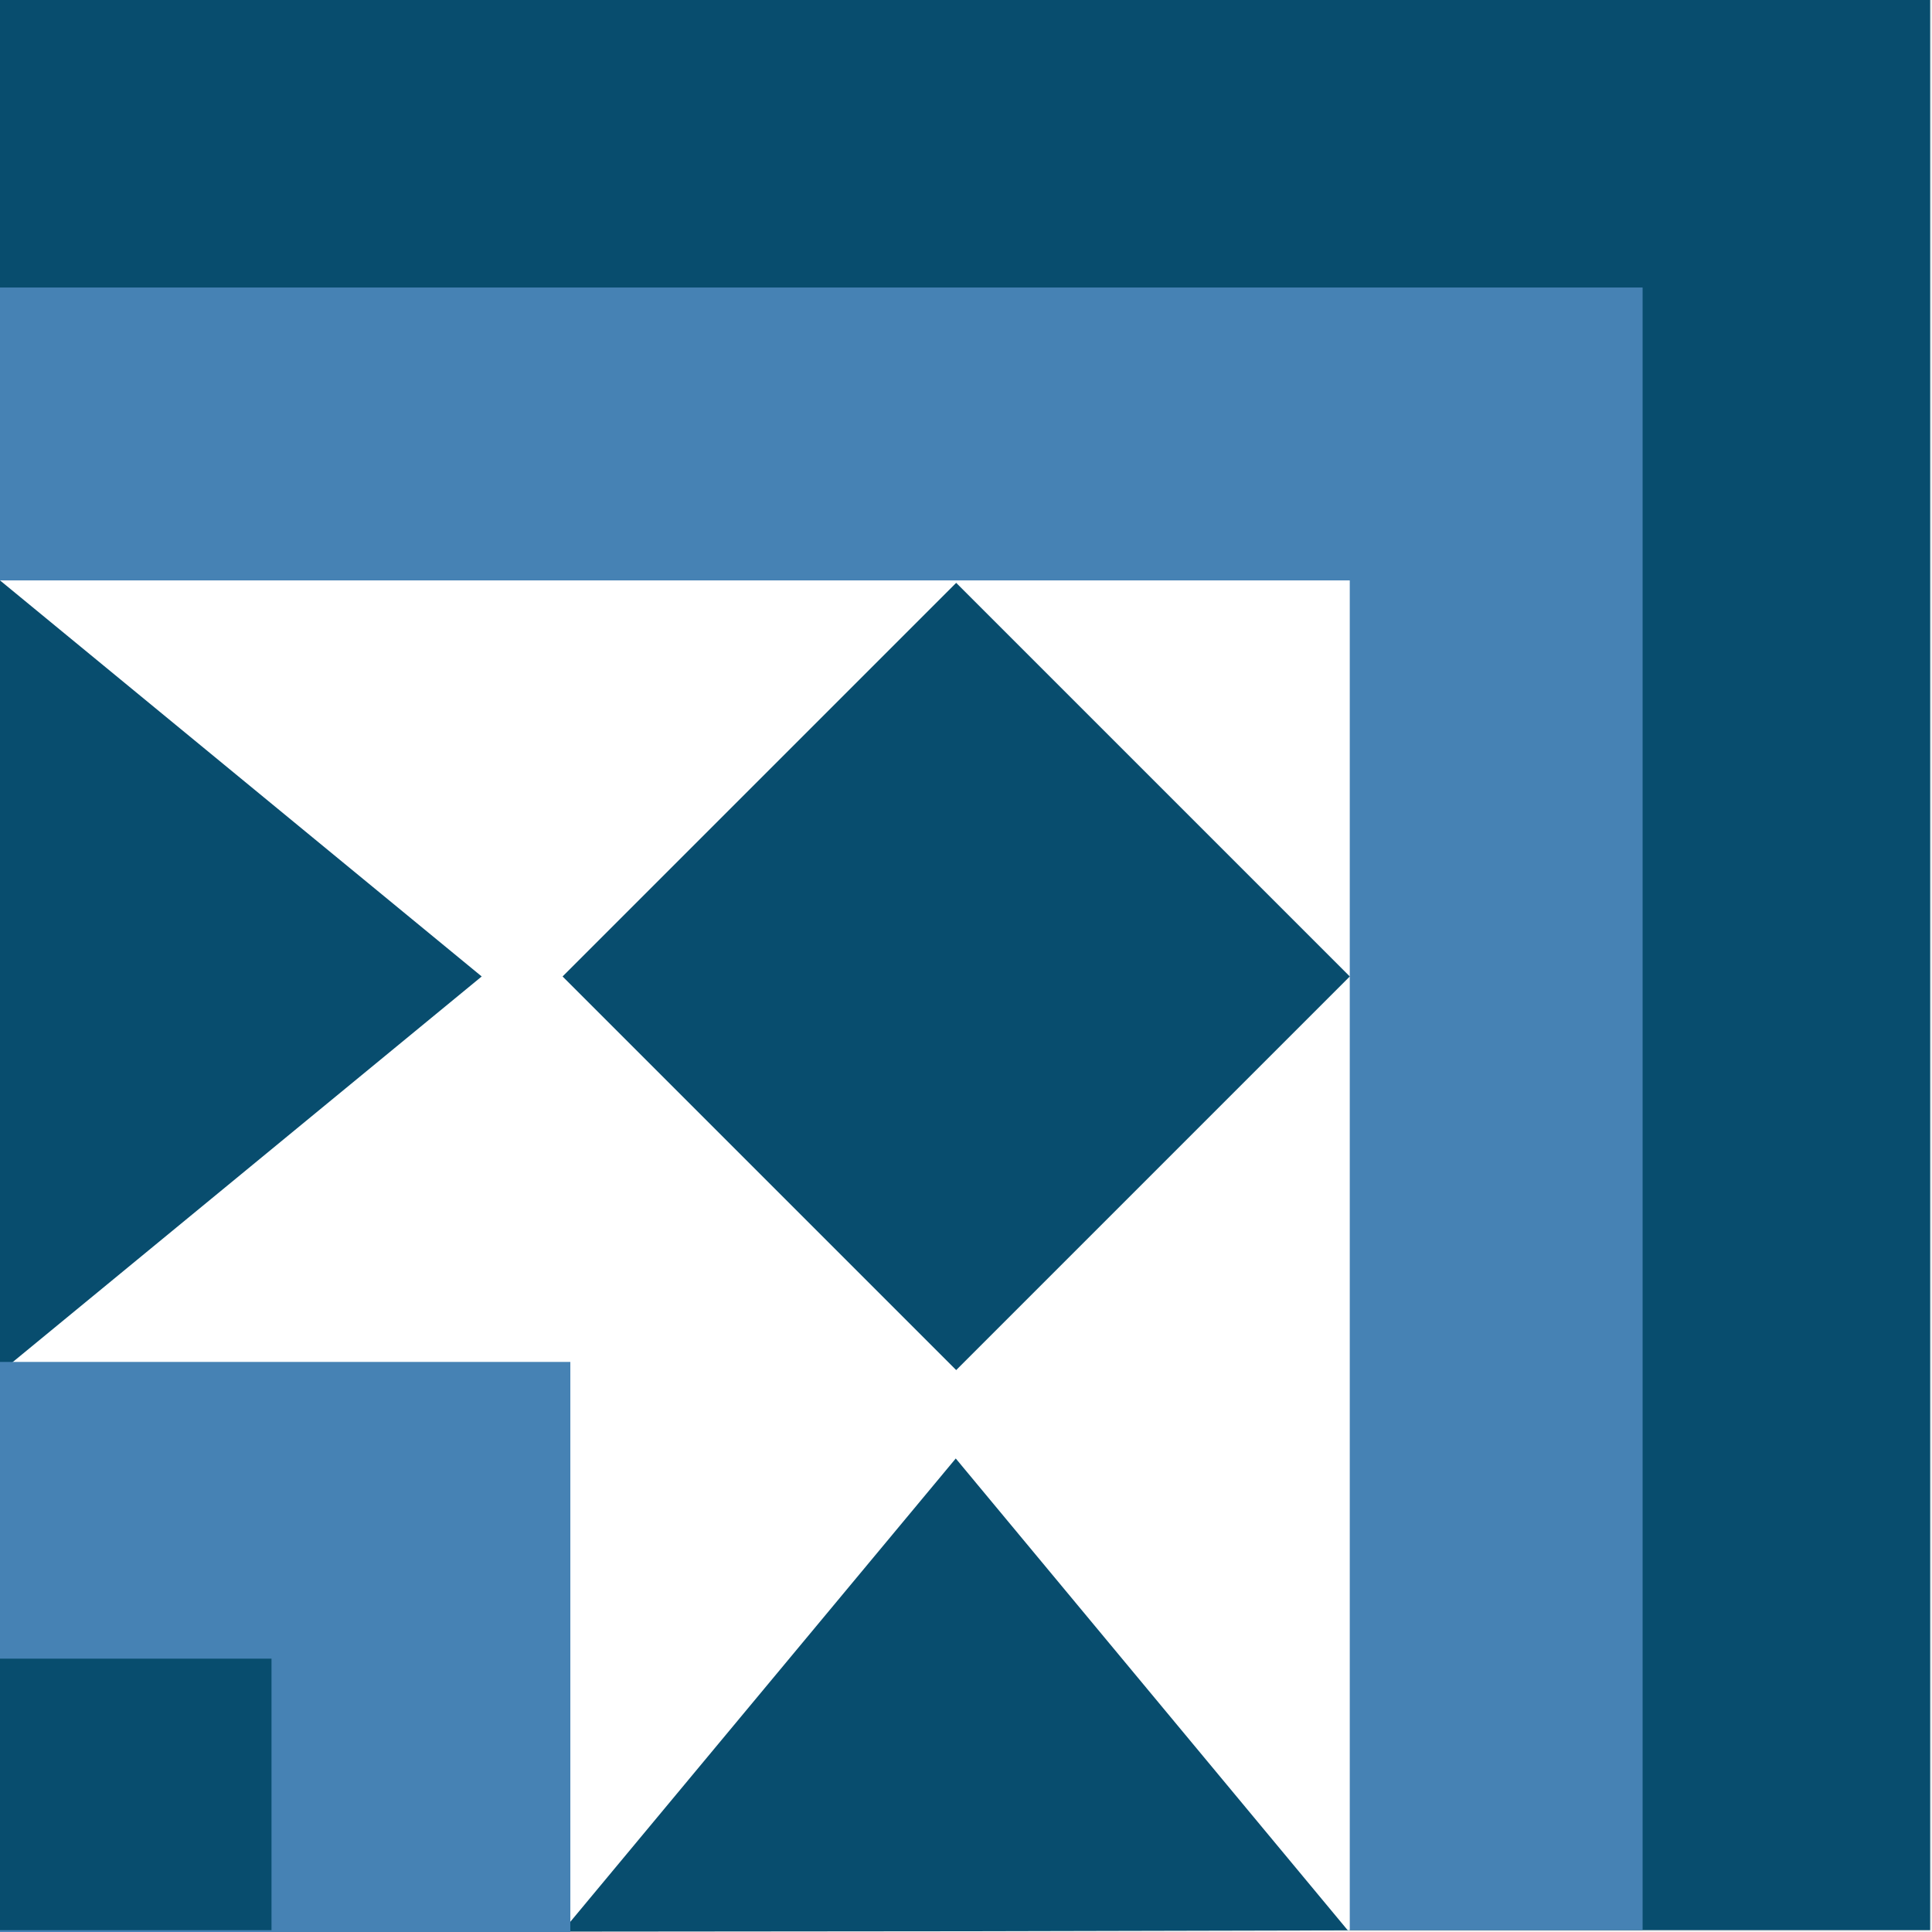
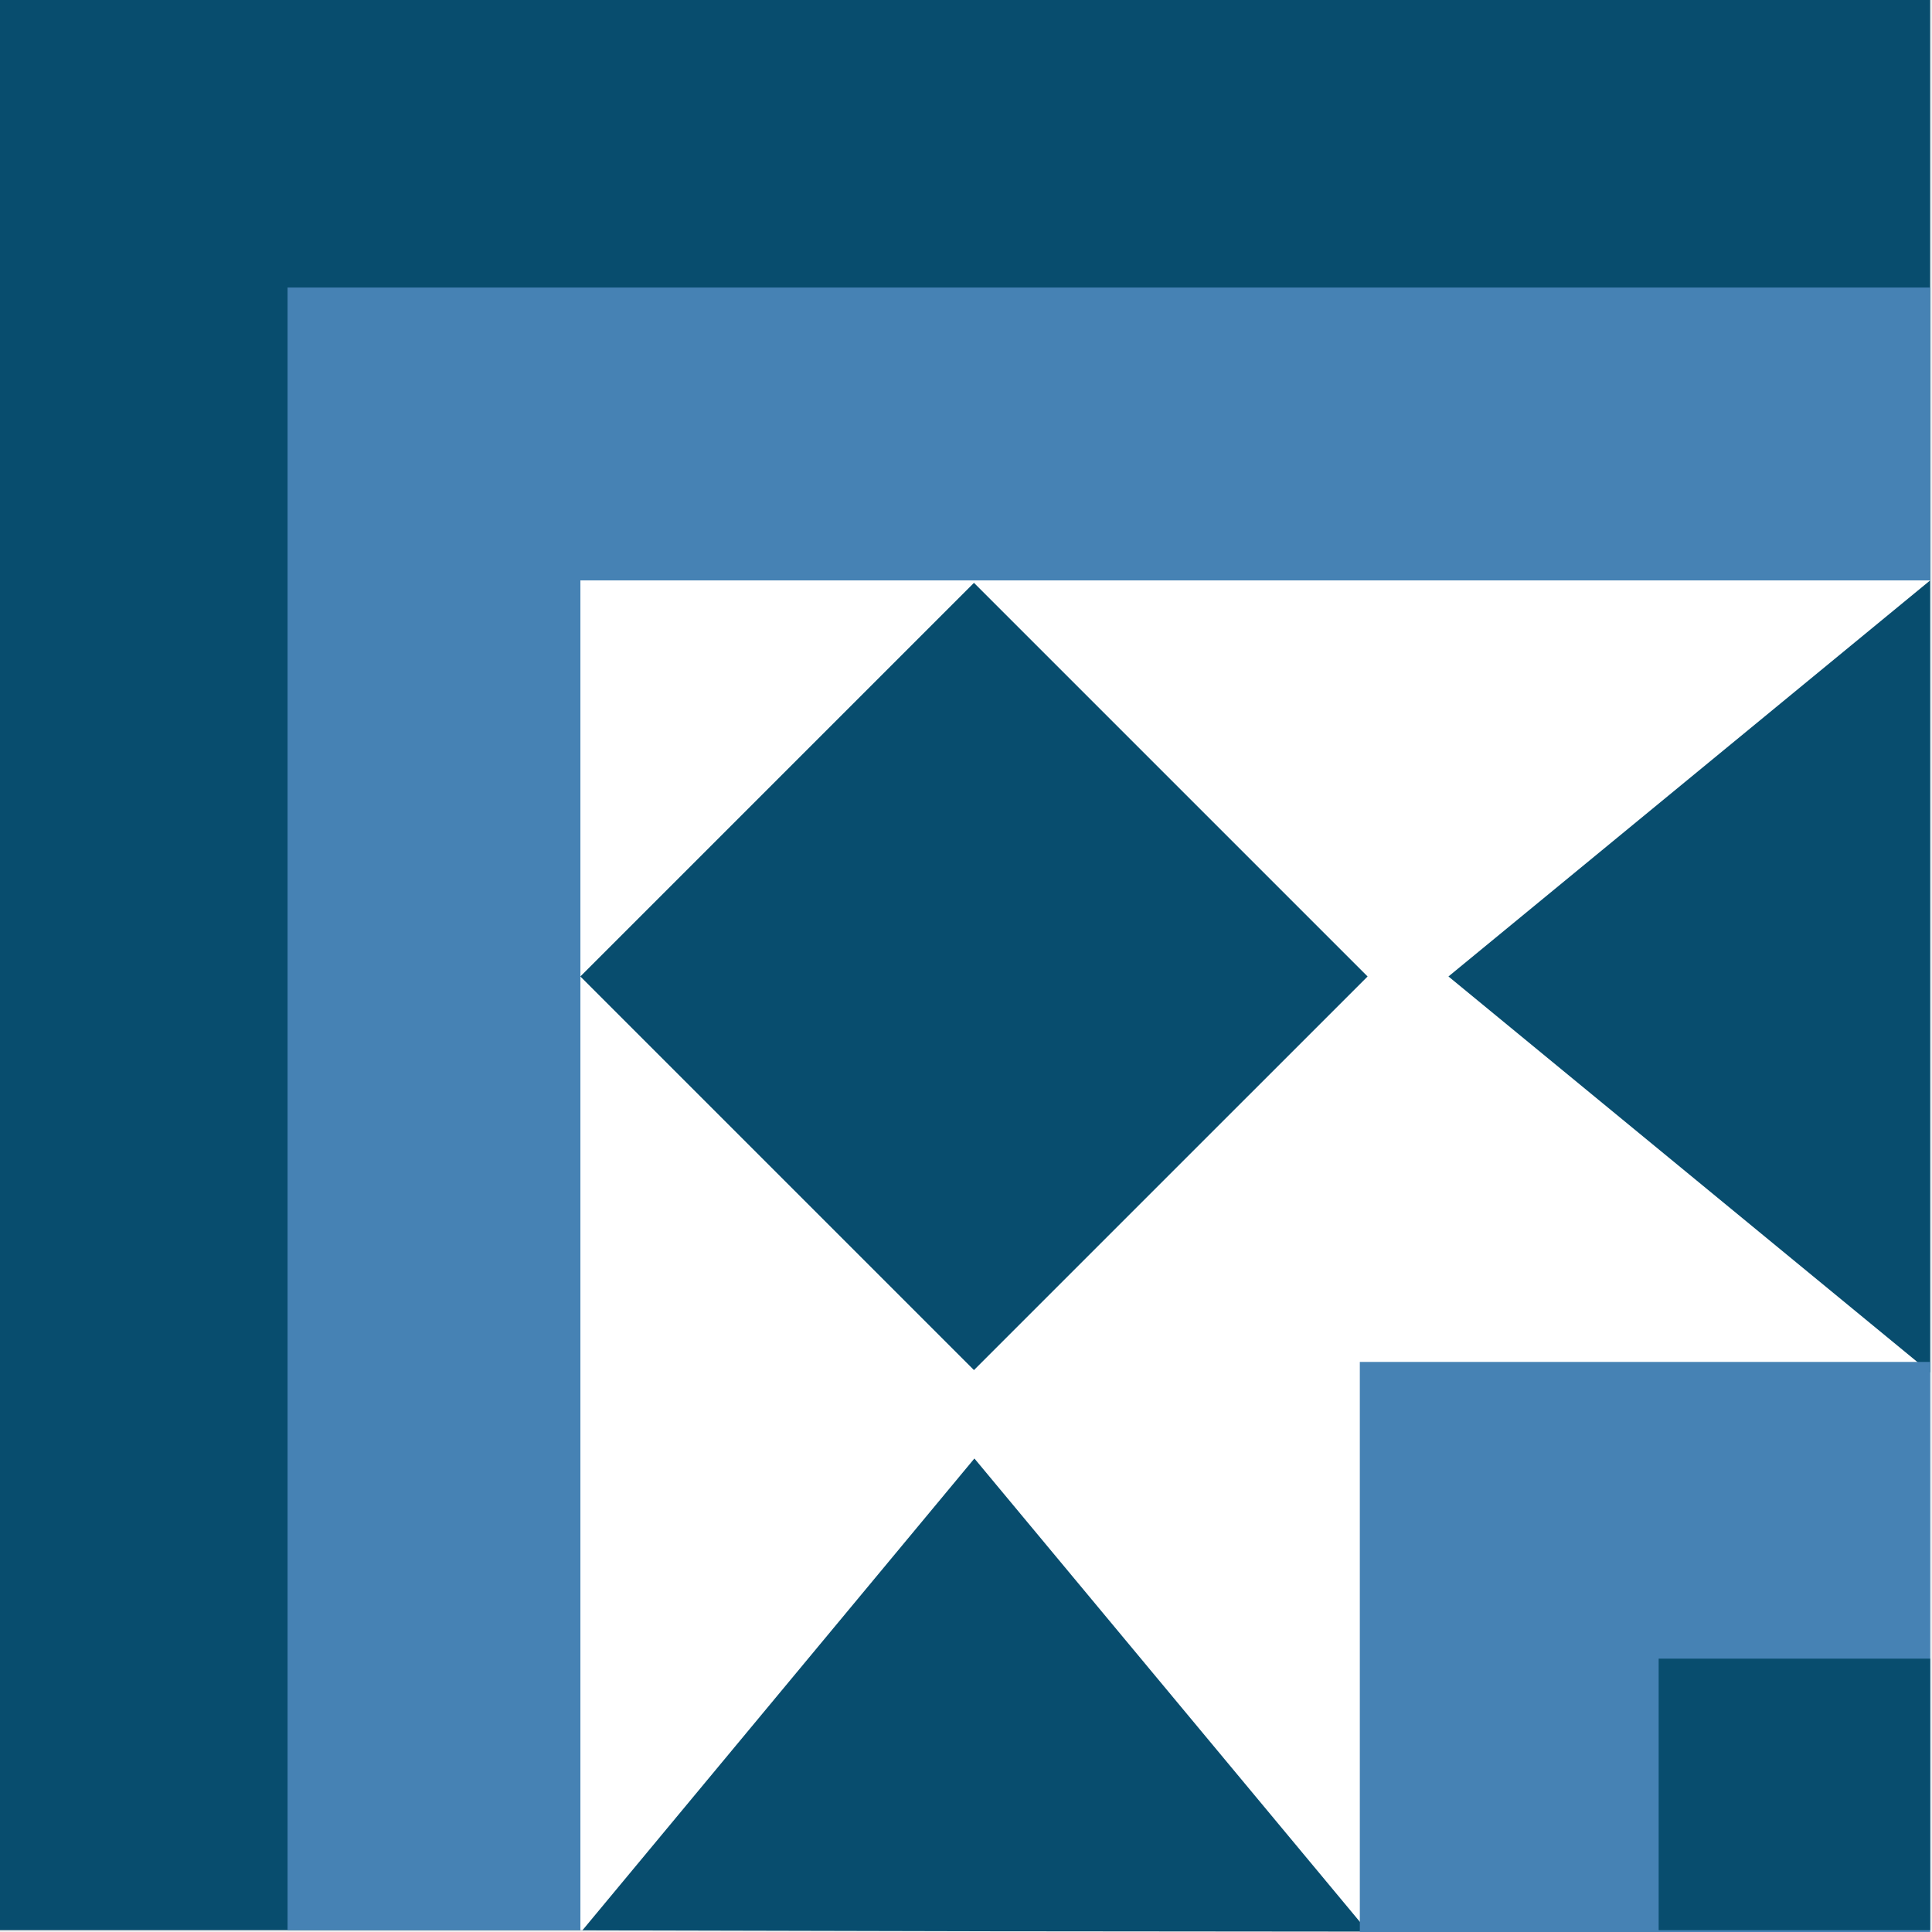
- <svg xmlns="http://www.w3.org/2000/svg" viewBox="0 0 432 432">
+ <svg xmlns="http://www.w3.org/2000/svg" viewBox="0 0 432 432" fill="none">
+   <g clip-path="url(#clip0_16_475)">
+     <path d="M-0 0H431.59V431.59H-0V0Z" fill="#084D6E" />
+     <path d="M64.3 64.29H431.59V431.58H64.3V64.29Z" fill="#4682B4" />
+     <path d="M129.78 129.78H431.59V431.59H129.78V129.78Z" fill="white" />
+     <path d="M217.783 130.327L305.797 218.34L217.783 306.354L129.77 218.34L217.783 130.327Z" fill="#084D6E" />
+     <path d="M323.88 218.34L431.59 306.9V218.34V129.78L323.88 218.34Z" fill="#084D6E" />
+     <path d="M130.22 431.63L218.05 431.83L305.89 431.91L217.88 326.12L130.22 431.63Z" fill="#084D6E" />
+     <path d="M304.06 304.53H431.59V432.06H304.06V304.53Z" fill="#4682B4" />
+     <path d="M370.88 370.88H431.59V431.59H370.88V370.88Z" fill="#084D6E" />
+   </g>
  <defs>
-     <style>.a{fill:#084d6e;}.b{fill:#4682b4;}.c{fill:#fff;}</style>
+     <clipPath id="clip0_16_475">
+       <rect width="432" height="432" fill="white" />
+     </clipPath>
  </defs>
-   <rect class="a" width="431.59" height="431.59" />
-   <rect class="b" y="64.29" width="367.29" height="367.29" />
-   <rect class="c" y="129.78" width="301.81" height="301.81" />
-   <rect class="a" x="151.57" y="156.11" width="124.47" height="124.47" transform="translate(-91.77 215.13) rotate(-45)" />
-   <polygon class="a" points="107.71 218.34 0 306.9 0 218.34 0 129.78 107.71 218.34" />
-   <polygon class="a" points="301.37 431.63 213.54 431.83 125.7 431.91 213.71 326.12 301.37 431.63" />
-   <rect class="b" y="304.53" width="127.53" height="127.53" />
-   <rect class="a" y="370.88" width="60.71" height="60.71" />
</svg>
